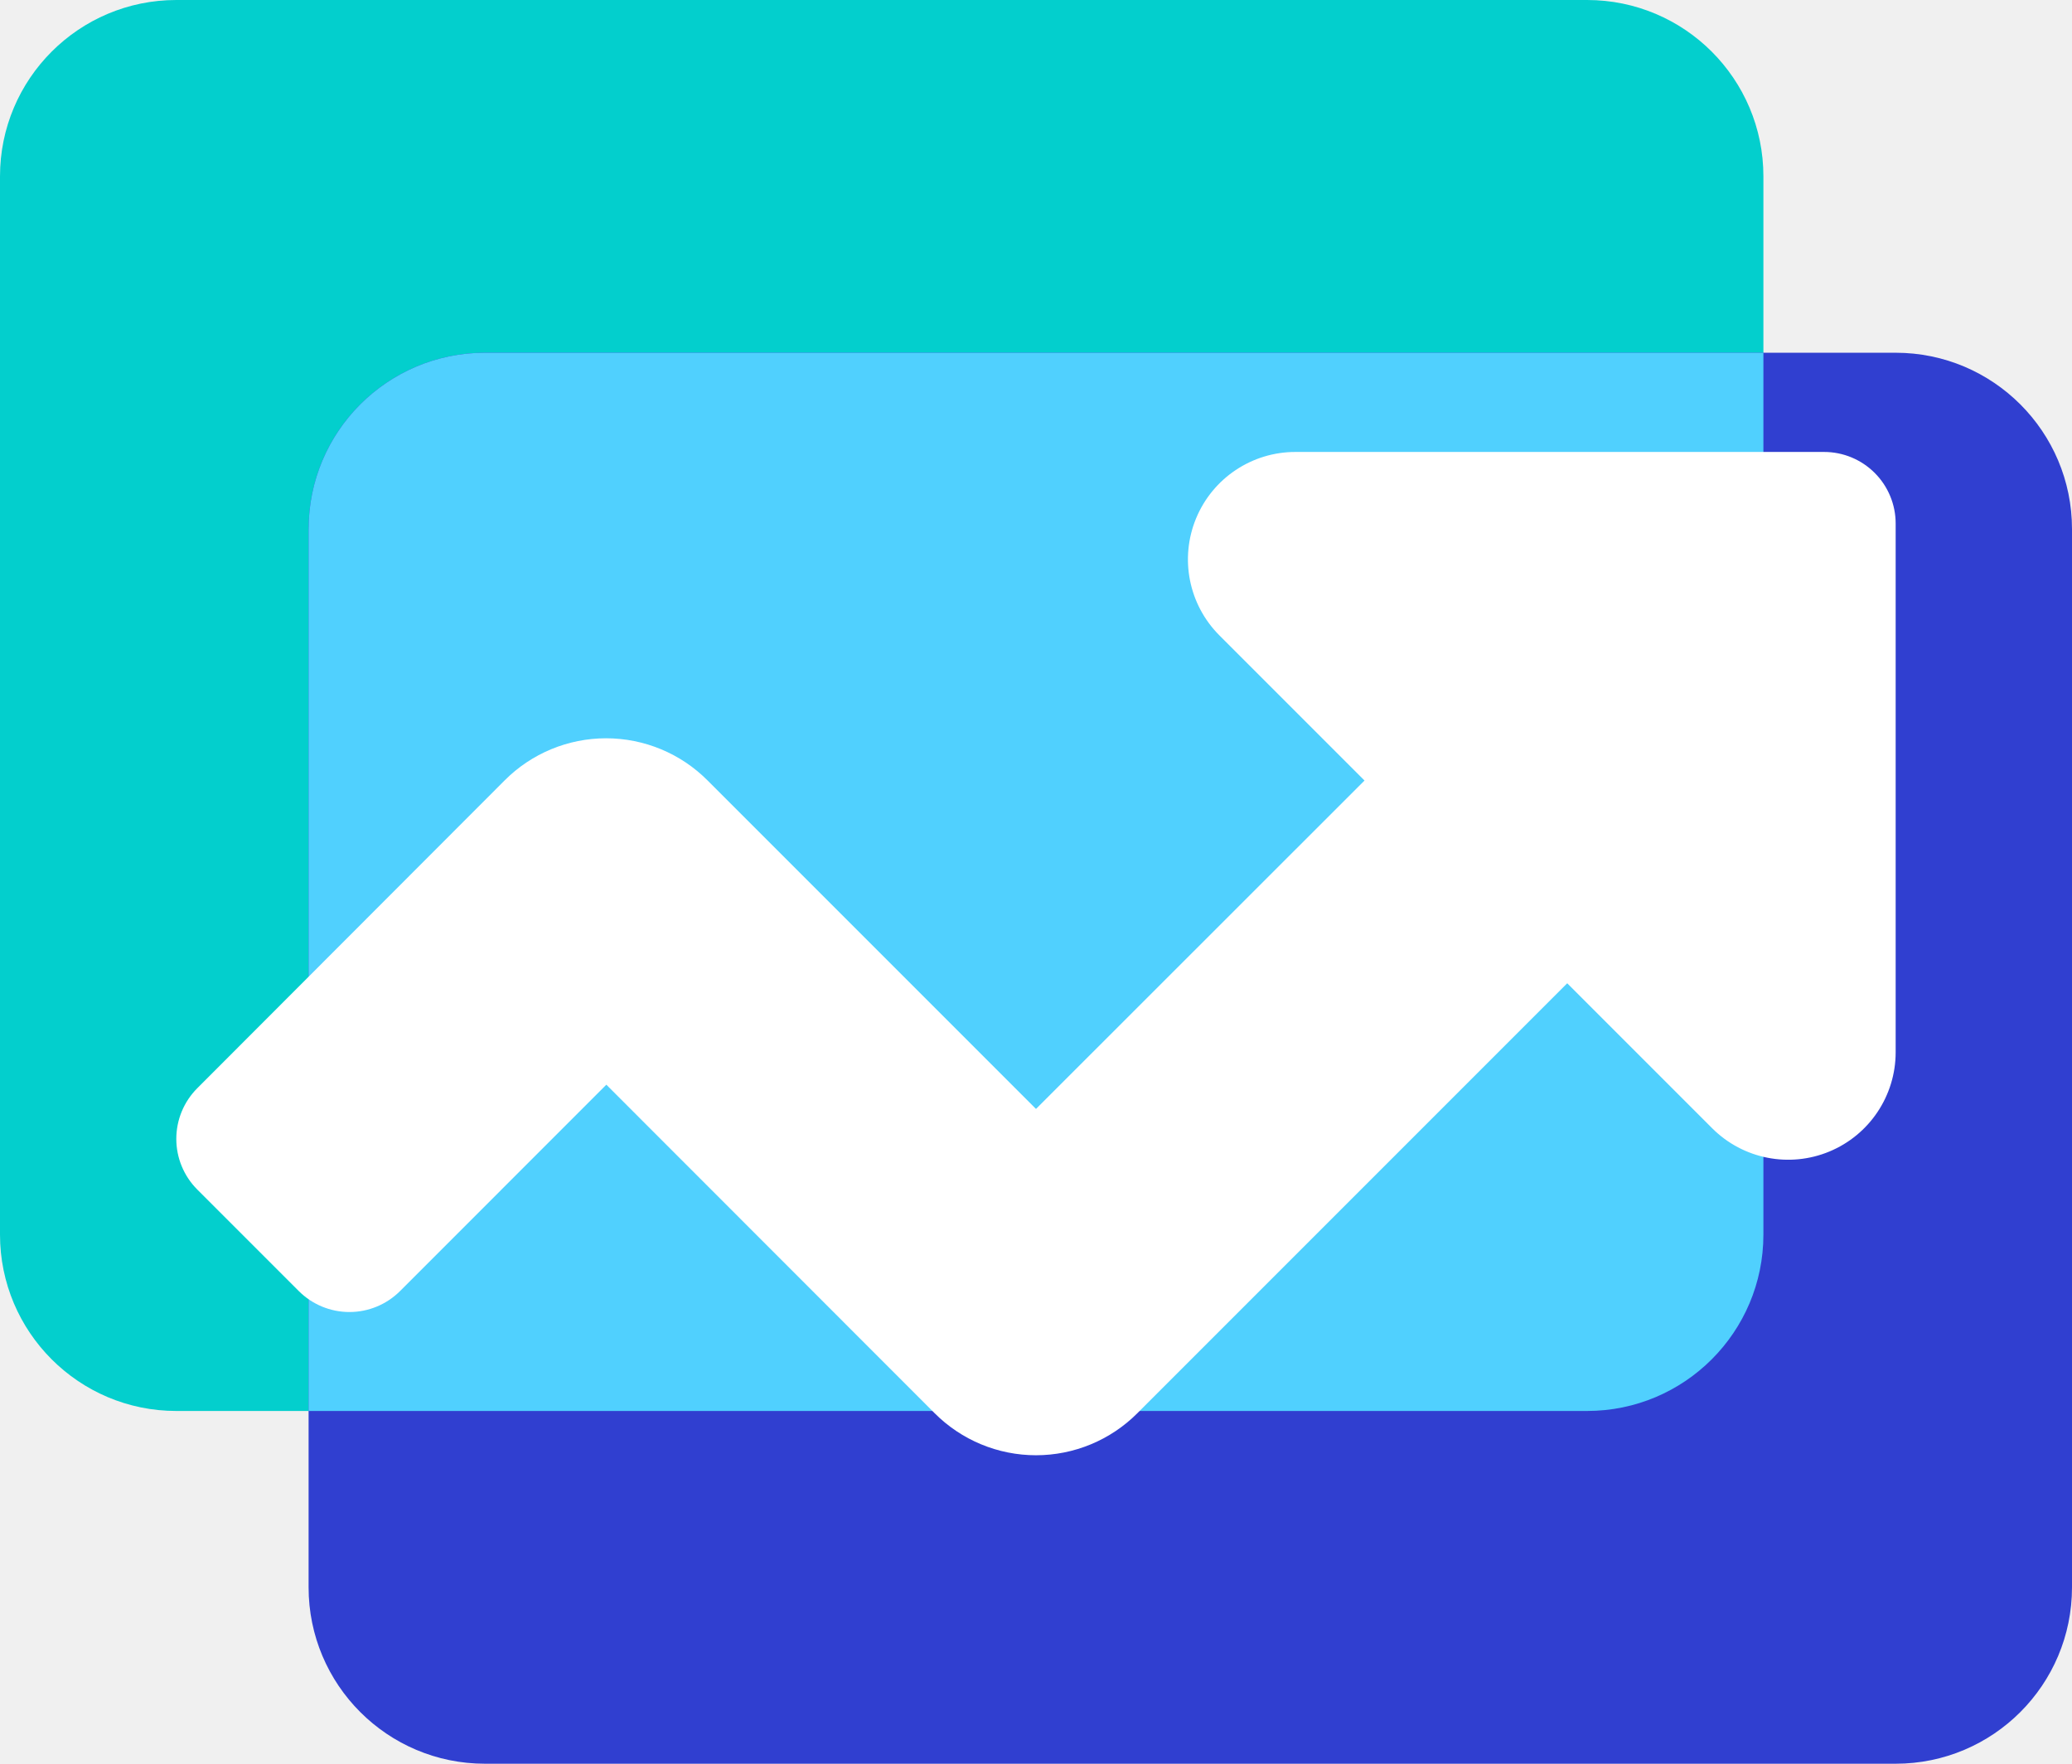
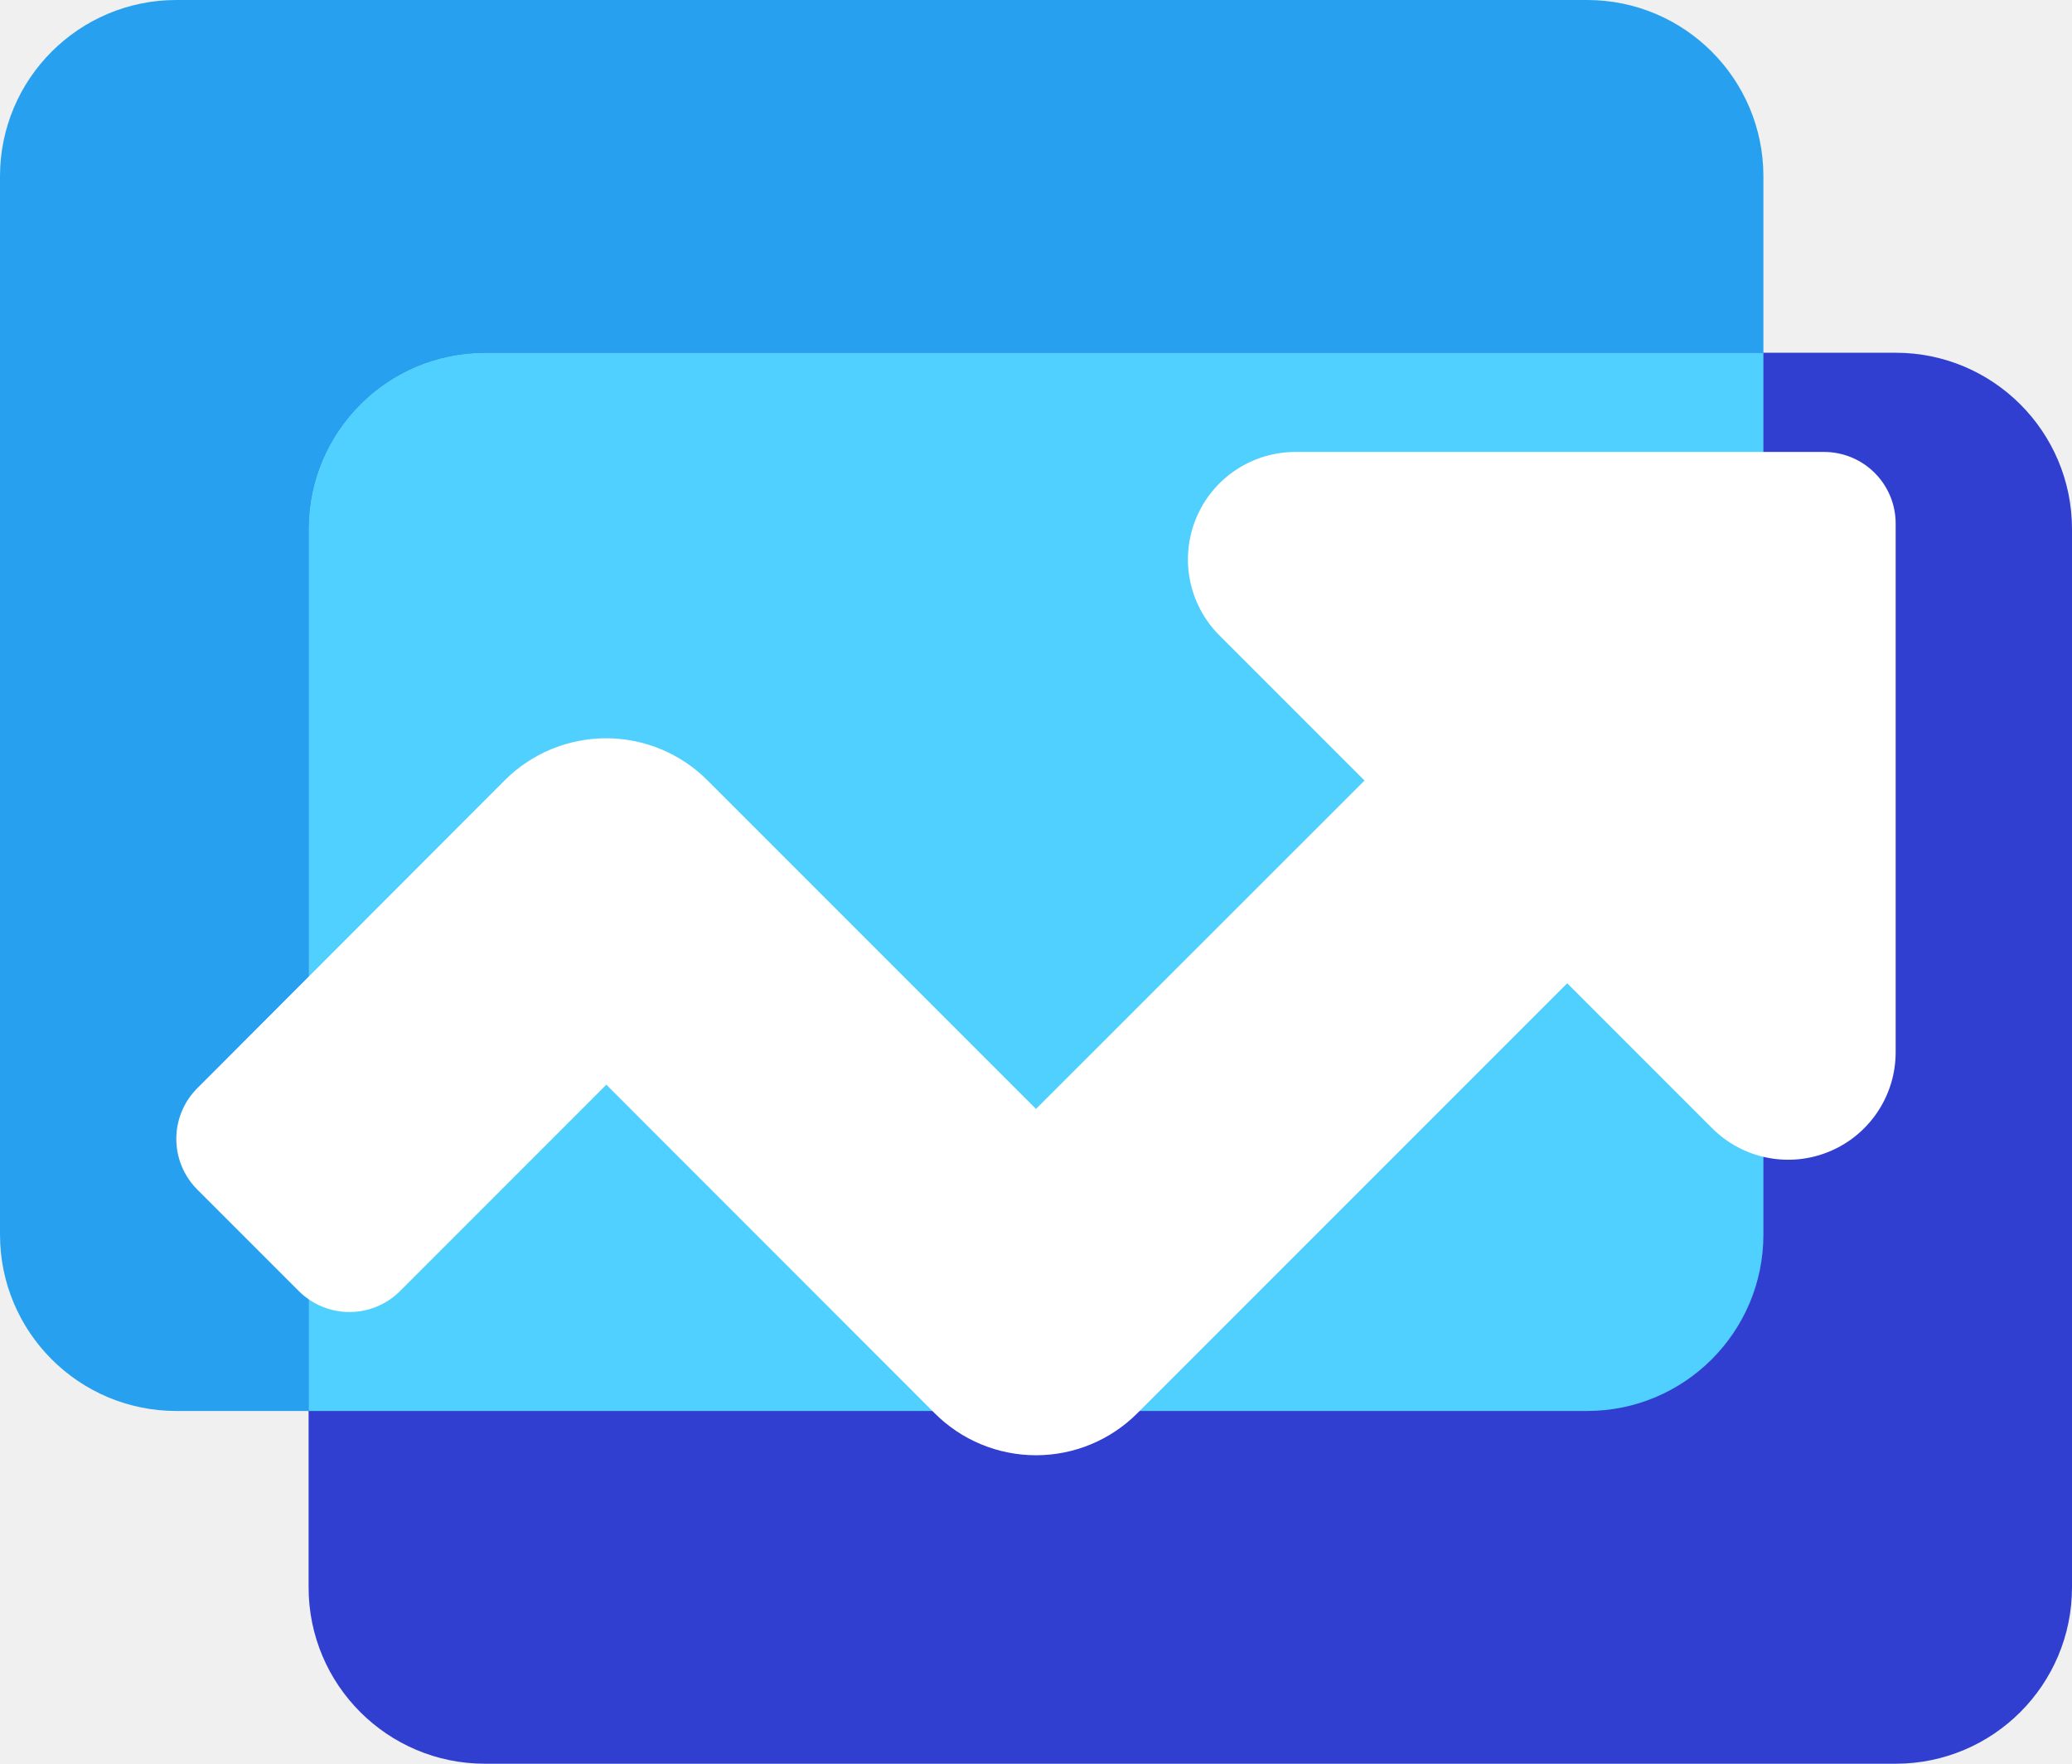
<svg xmlns="http://www.w3.org/2000/svg" height="40" viewBox="0 0 47 40" width="47">
-   <rect fill="#03cfcd" height="32" rx="4" width="40" />
+   <rect fill="#28a0f0" height="32" rx="4" width="40" />
  <rect fill="#303fd0" height="32" rx="4" width="40" x="7" y="8" />
  <path d="m4 0h29a0 0 0 0 1 0 0v20a4 4 0 0 1 -4 4h-29a0 0 0 0 1 0 0v-20a4 4 0 0 1 4-4z" fill="#50d0fe" transform="translate(7 8)" />
  <path d="m44.876-27.5h-11.991a2.437 2.437 0 0 0 -1.724 4.161l3.291 3.291-7.452 7.448-7.452-7.452a3.249 3.249 0 0 0 -4.6 0l-6.972 6.981a1.625 1.625 0 0 0 0 2.3l2.3 2.3a1.625 1.625 0 0 0 2.3 0l4.678-4.679 7.446 7.45a3.249 3.249 0 0 0 4.6 0l9.75-9.75 3.291 3.291a2.438 2.438 0 0 0 4.159-1.726v-11.99a1.623 1.623 0 0 0 -1.624-1.625z" fill="#fff" transform="translate(-3.5 37.75)" />
</svg>
